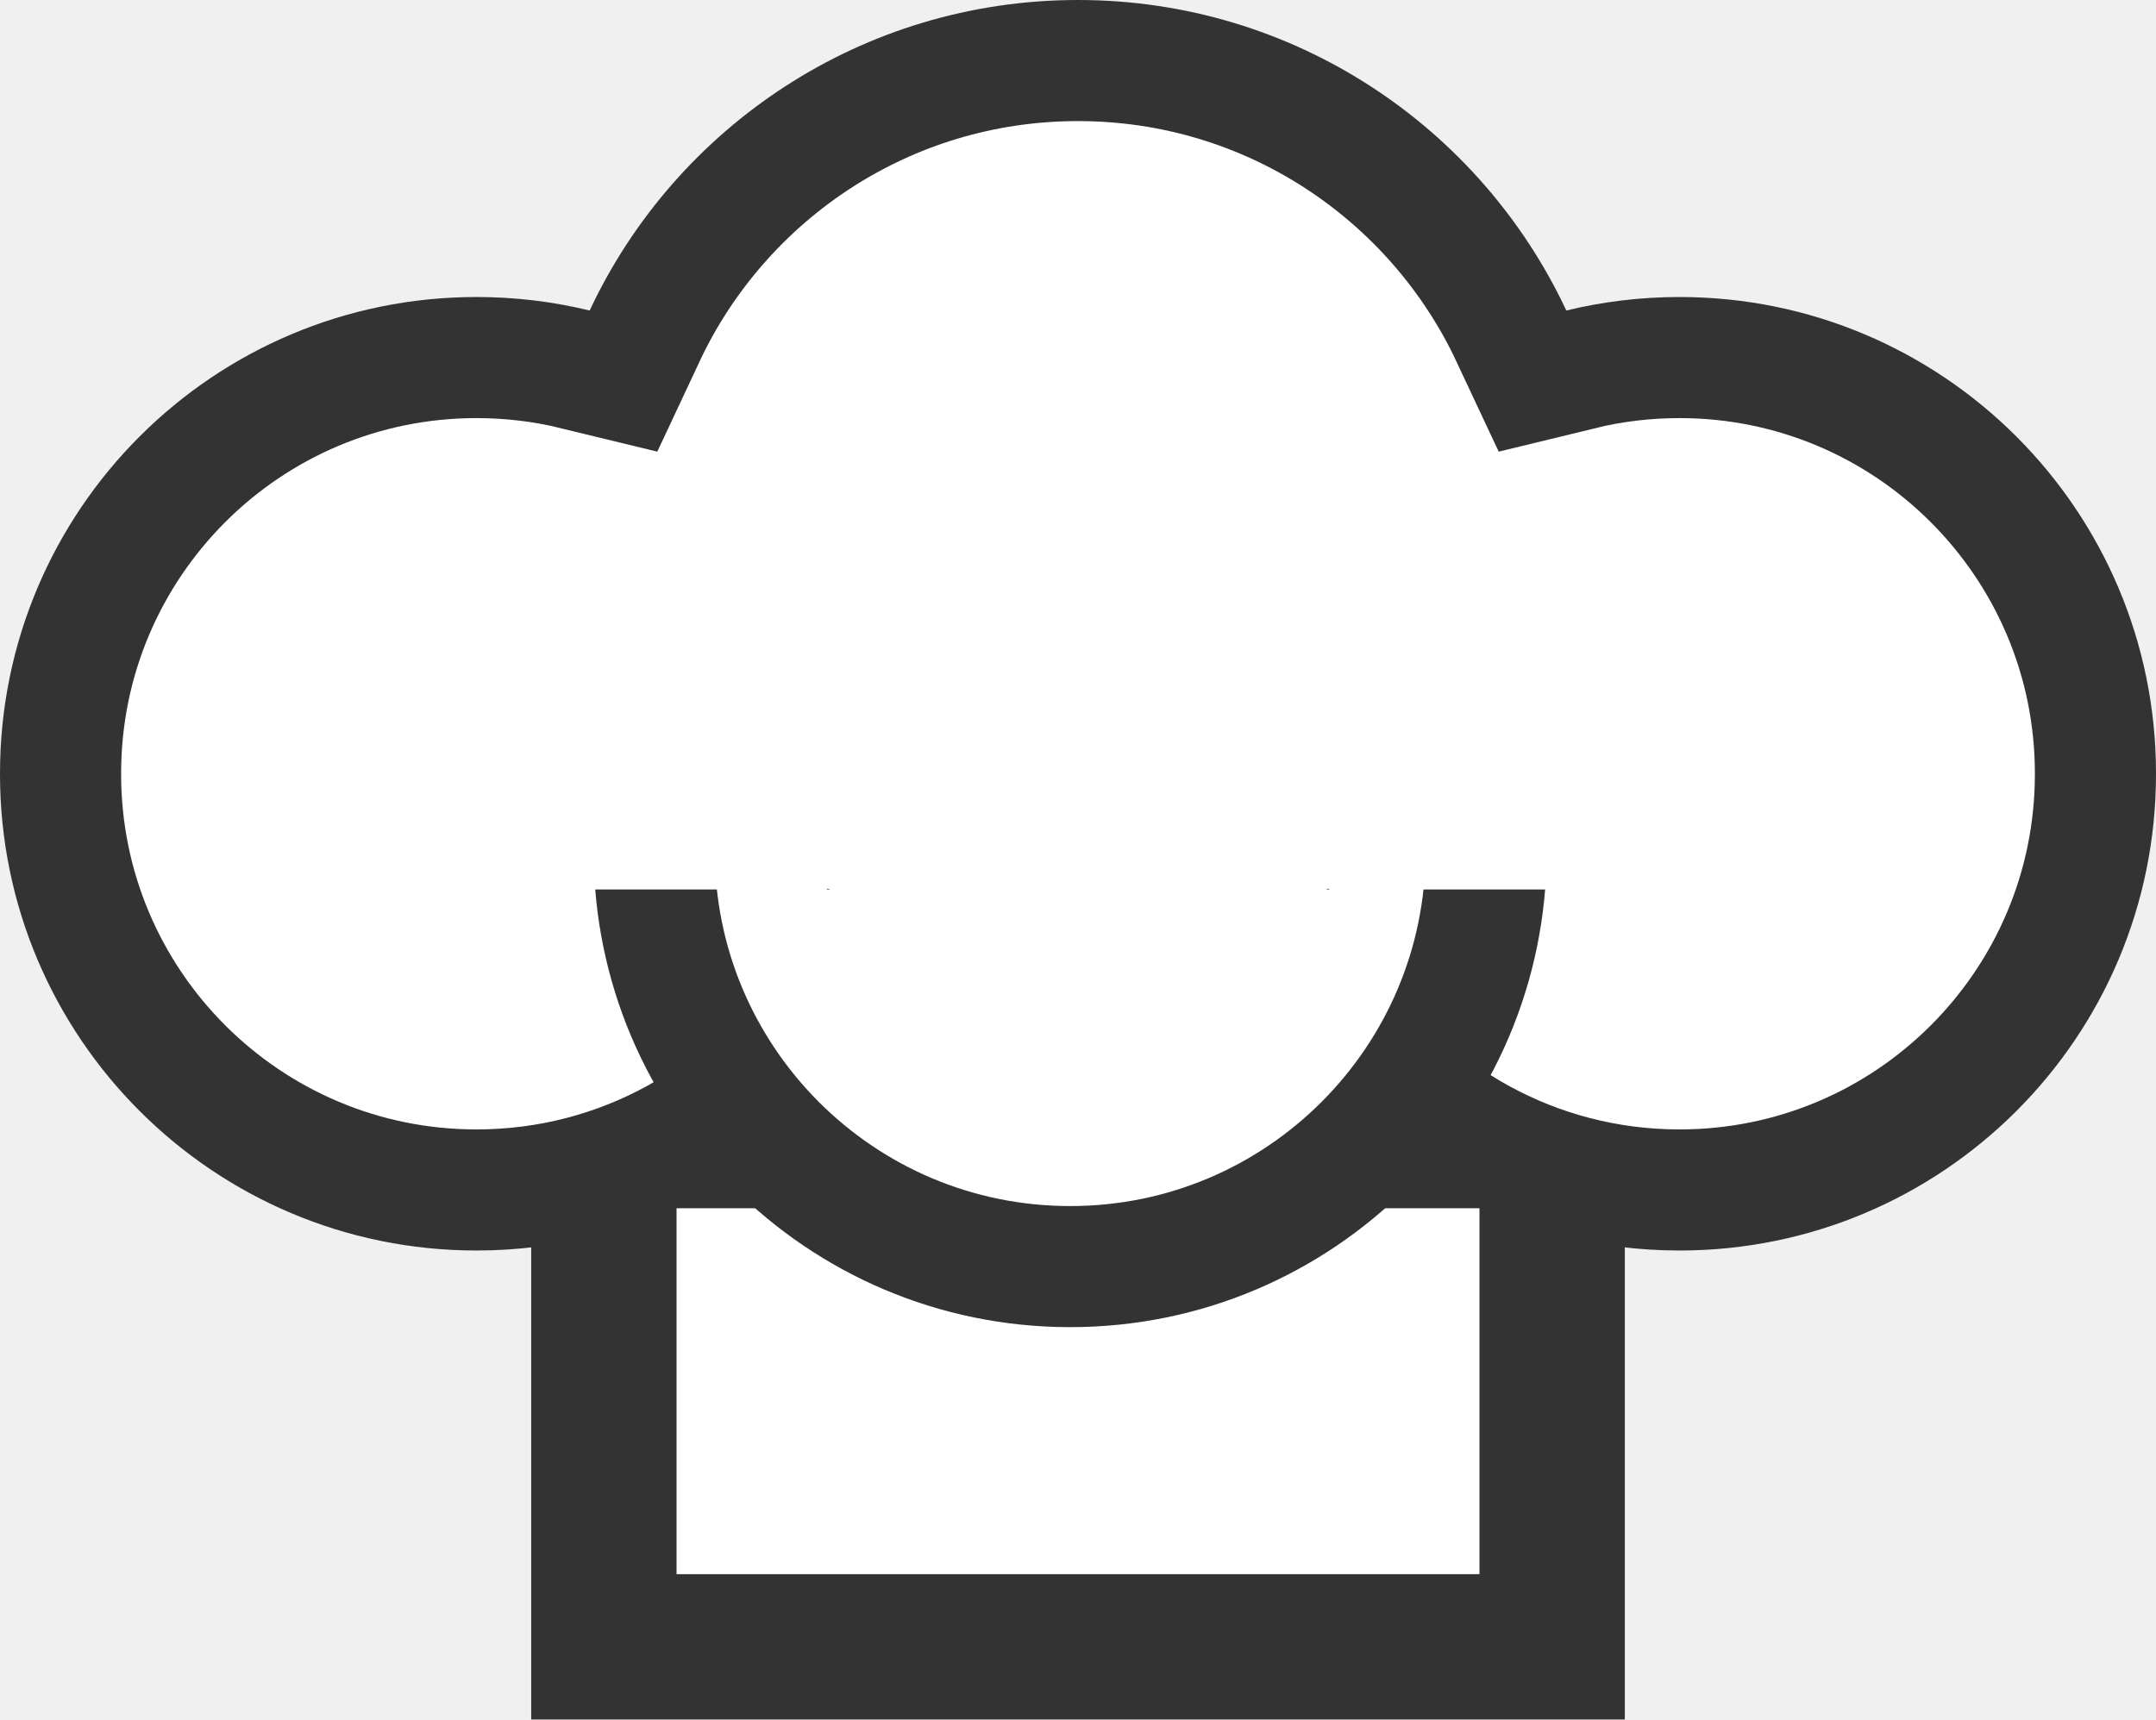
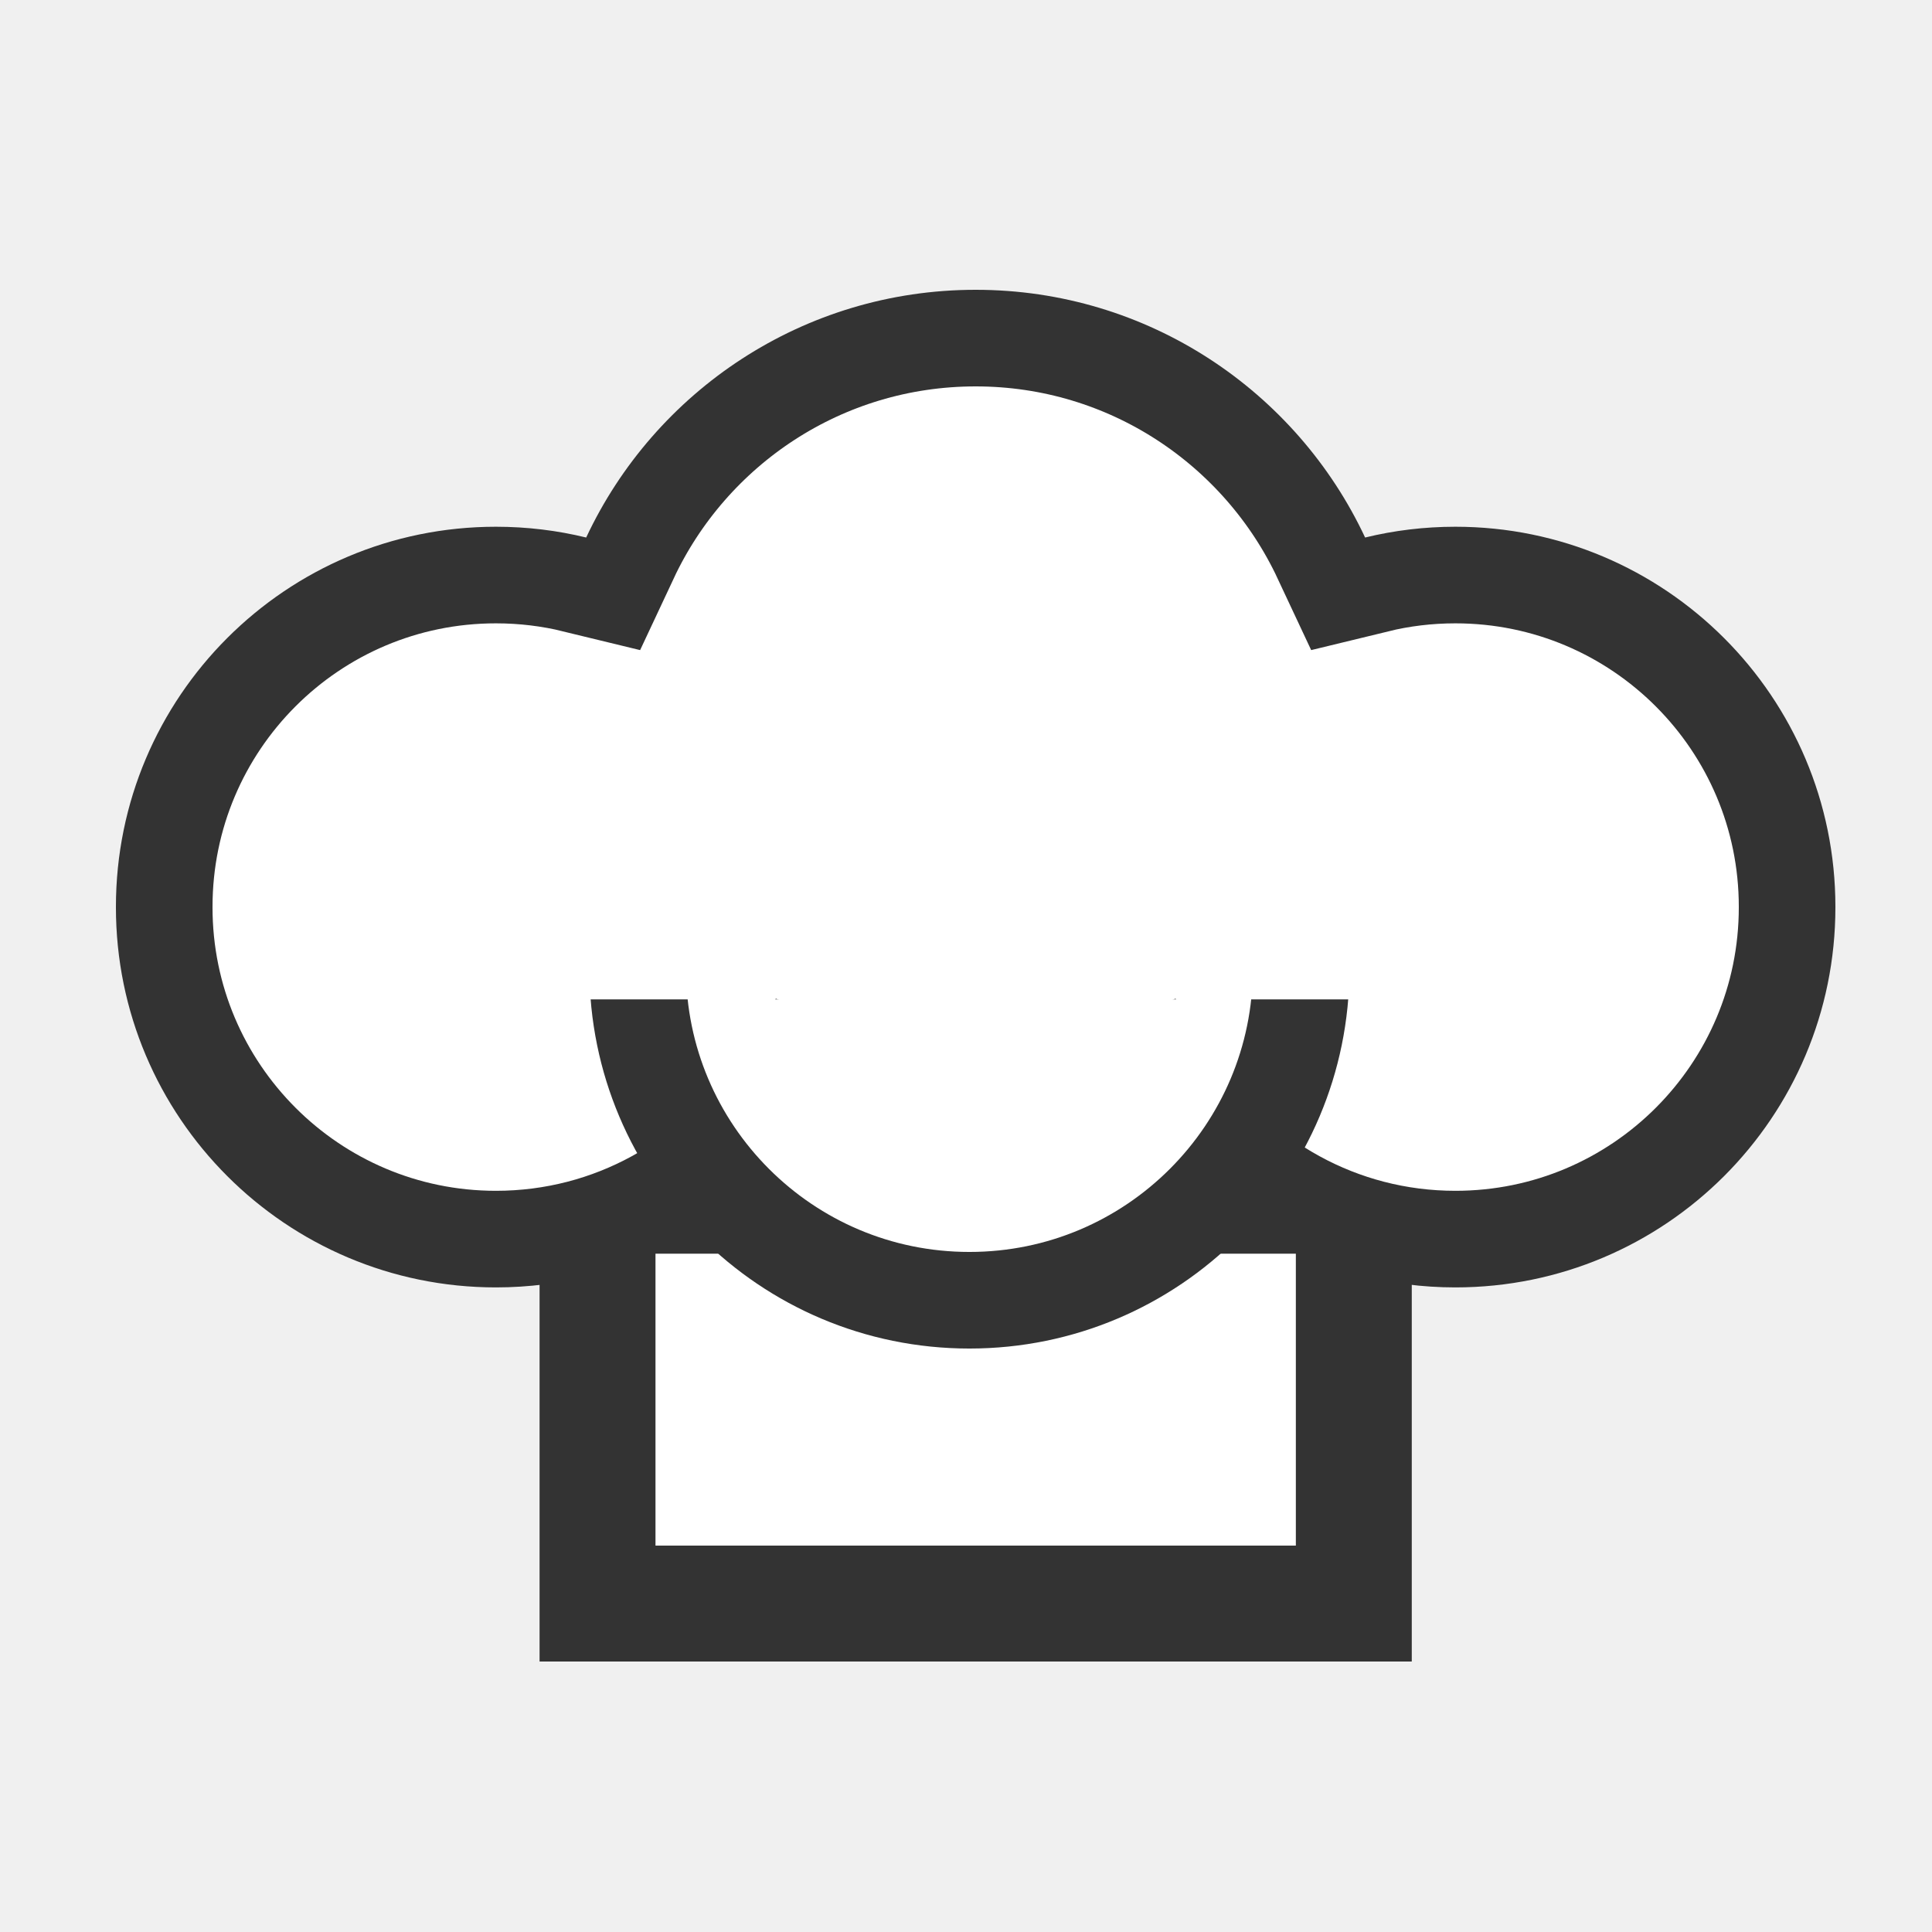
- <svg xmlns="http://www.w3.org/2000/svg" xmlns:xlink="http://www.w3.org/1999/xlink" width="89px" height="71px" viewBox="0 0 89 71" version="1.1">
+ <svg xmlns="http://www.w3.org/2000/svg" xmlns:xlink="http://www.w3.org/1999/xlink" version="1.1">
  <defs>
    <rect id="path-1" x="27.928" y="58.891" width="45.145" height="27.109" />
    <mask id="mask-2" maskContentUnits="userSpaceOnUse" maskUnits="objectBoundingBox" x="0" y="0" width="45.145" height="27.109" fill="white">
      <use xlink:href="#path-1" />
    </mask>
    <path d="M30.341,27.822 C28.844,27.457 27.279,27.264 25.67,27.264 C14.804,27.264 6,36.071 6,46.936 L6,46.964 C6,57.825 14.807,66.636 25.67,66.636 C32.501,66.636 38.517,63.156 42.043,57.872 C44.65,58.945 47.506,59.536 50.5,59.536 C53.495,59.536 56.351,58.945 58.959,57.872 C62.486,63.155 68.502,66.636 75.33,66.636 C86.196,66.636 95,57.829 95,46.964 L95,46.936 C95,36.075 86.193,27.264 75.33,27.264 C73.72,27.264 72.155,27.457 70.658,27.822 C67.109,20.248 59.417,15 50.5,15 C41.58,15 33.889,20.247 30.341,27.822 Z" id="path-3" />
    <mask id="mask-4" maskContentUnits="userSpaceOnUse" maskUnits="objectBoundingBox" x="0" y="0" width="89" height="51.636" fill="white">
      <use xlink:href="#path-3" />
    </mask>
    <rect id="path-5" x="0" y="0" width="52.884" height="31.627" />
    <rect id="path-7" x="6.449" y="-21.3" width="39.341" height="39.373" rx="19.67" />
    <mask id="mask-8" maskContentUnits="userSpaceOnUse" maskUnits="objectBoundingBox" x="0" y="0" width="39.341" height="39.373" fill="white">
      <use xlink:href="#path-7" />
    </mask>
  </defs>
  <g id="oppskrifter" stroke="none" stroke-width="1" fill="none" fill-rule="evenodd">
-     <g id="Artboard-2" transform="translate(-417, -45)">
-       <g id="Group-4" transform="translate(411, 30)">
-         <rect id="Rectangle-3" fill-opacity="0" fill="#FFFFFF" x="0" y="0" width="100" height="100" />
-         <use id="Rectangle-3" stroke="#333333" mask="url(#mask-2)" stroke-width="12" fill="#FFFFFF" xlink:href="#path-1" />
-         <use id="Combined-Shape" stroke="#333333" mask="url(#mask-4)" stroke-width="10" fill="#FFFFFF" xlink:href="#path-3" />
-         <g id="Rectangle-2" transform="translate(24.05797, 51.72727)">
-           <mask id="mask-6" fill="white">
-             <use xlink:href="#path-5" />
-           </mask>
-           <g id="Mask" />
-           <g mask="url(#mask-6)" stroke-width="10" stroke="#333333" fill="#FFFFFF">
-             <use mask="url(#mask-8)" xlink:href="#path-7" />
-           </g>
-         </g>
+     <rect id="Rectangle-3" fill="none" x="0" y="0" width="100" height="100" />
+     <use id="Rectangle-3" stroke="#333333" mask="url(#mask-2)" stroke-width="12" fill="#FFFFFF" xlink:href="#path-1" />
+     <use id="Combined-Shape" stroke="#333333" mask="url(#mask-4)" stroke-width="10" fill="#FFFFFF" xlink:href="#path-3" />
+     <g id="Rectangle-2" transform="translate(24.05797, 51.72727)">
+       <mask id="mask-6" fill="white">
+         <use xlink:href="#path-5" />
+       </mask>
+       <g id="Mask" />
+       <g mask="url(#mask-6)" stroke-width="10" stroke="#333333" fill="#FFFFFF">
+         <use mask="url(#mask-8)" xlink:href="#path-7" />
      </g>
    </g>
  </g>
</svg>
